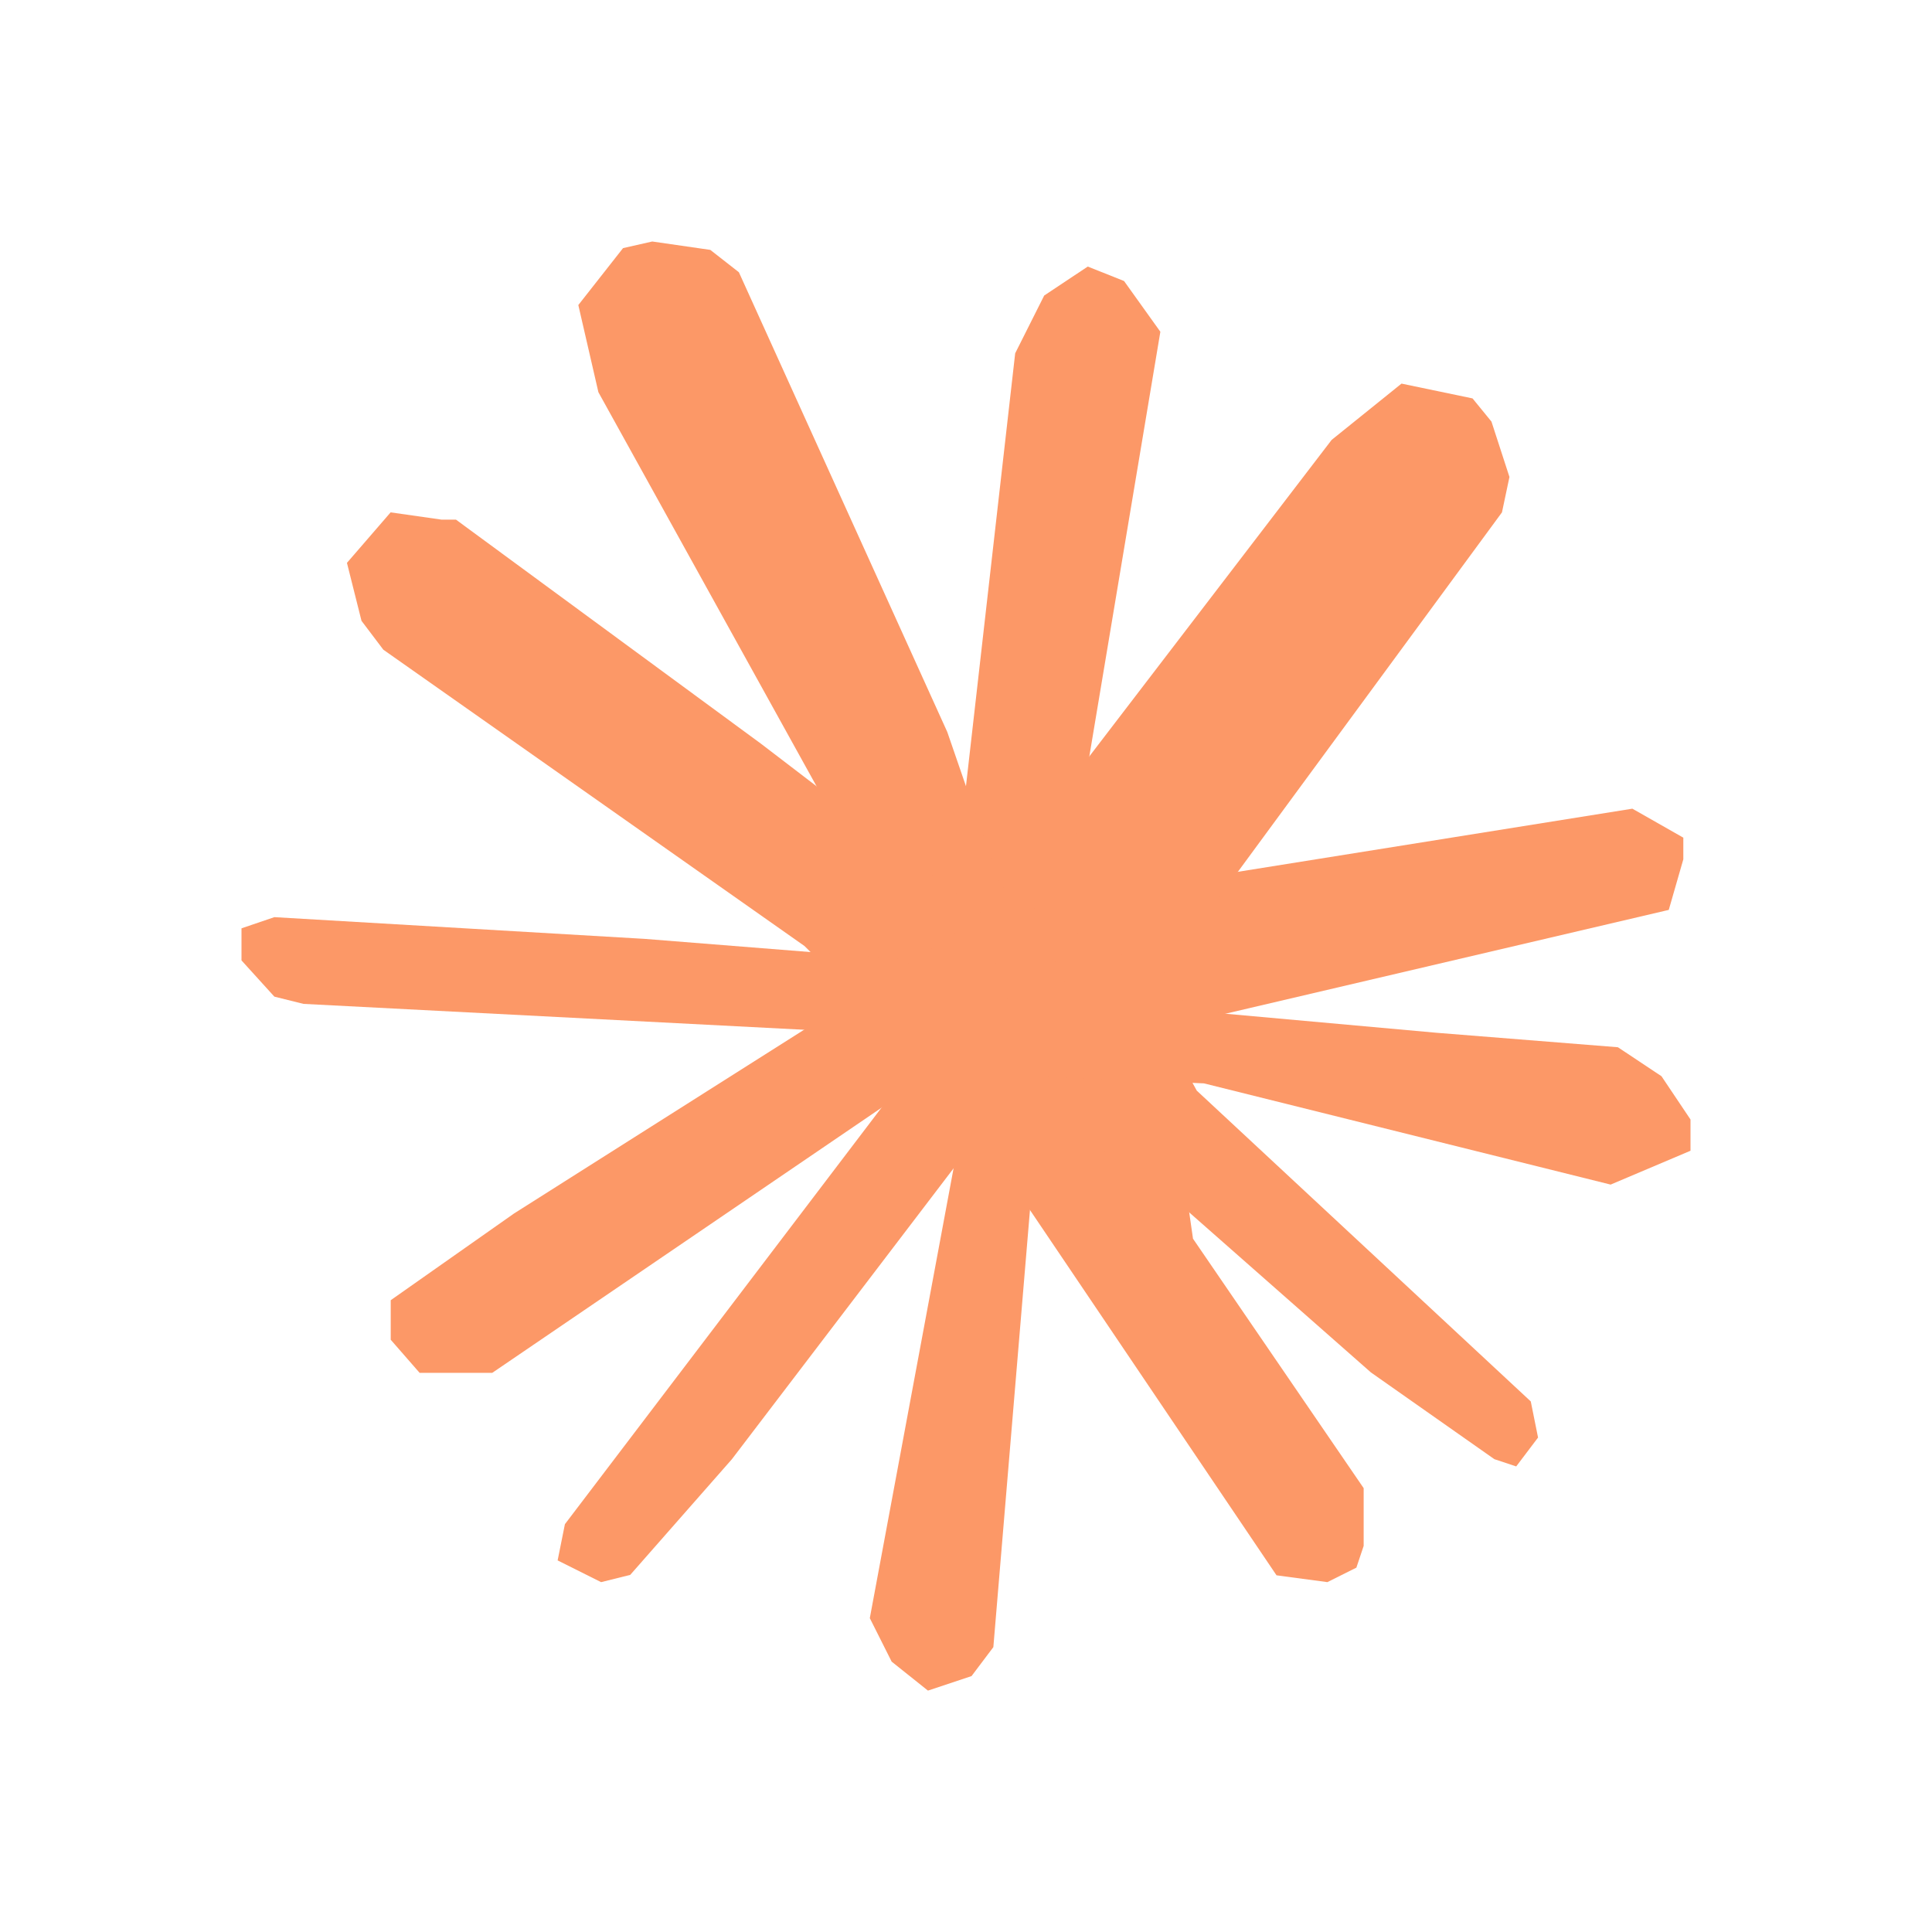
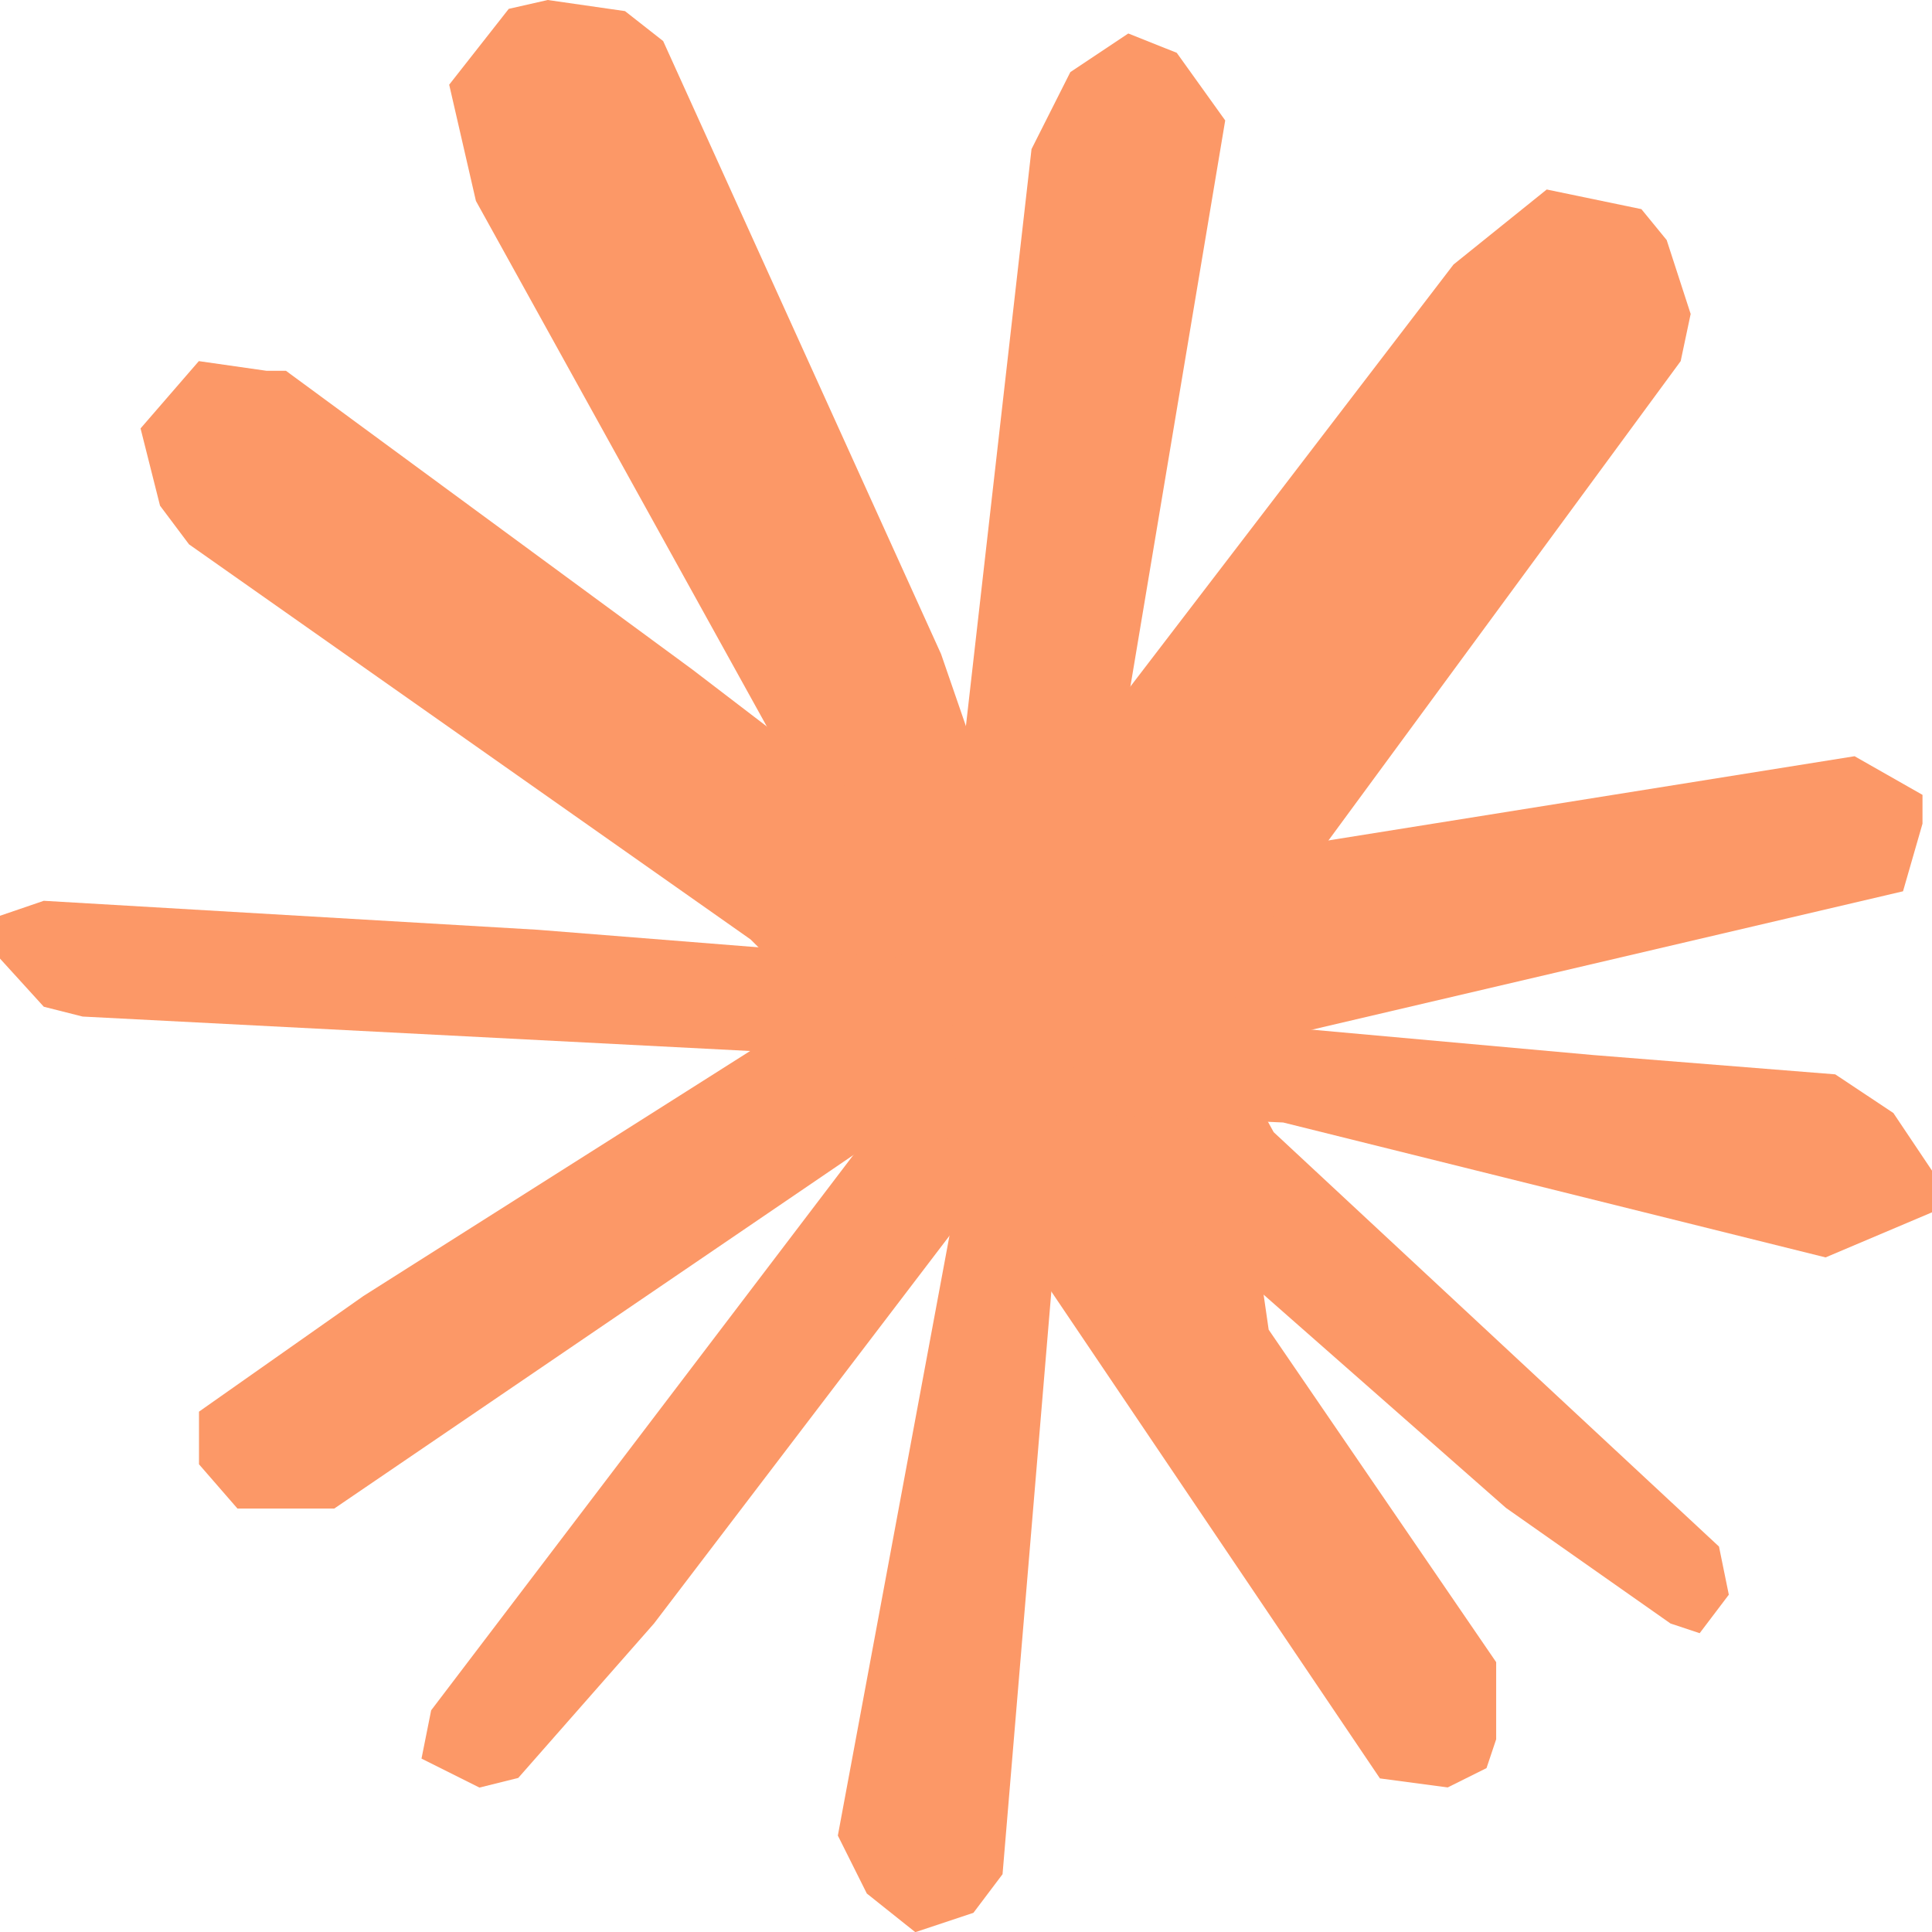
- <svg xmlns="http://www.w3.org/2000/svg" viewBox="0 0 16 16">
-   <g id="claude" transform="matrix(0.861203,0,0,0.857143,1.138797,1.142857)">
-     <path d="M14.375,6.48L14.865,6.76L14.865,6.969L14.725,7.458L8.788,8.855L8.23,7.468L14.375,6.48Z" style="fill:rgb(252,152,103);fill-rule:nonzero;" />
-     <path d="M12.155,2.373L12.838,2.516L13.02,2.74L13.193,3.275L13.121,3.617L9.138,9.064L7.81,7.737L11.483,2.917L12.155,2.373Z" style="fill:rgb(252,152,103);fill-rule:nonzero;" />
-     <path d="M8.719,1.522L9.138,1.242L9.487,1.382L9.836,1.872L8.879,7.62L8.229,7.179L7.95,6.41L8.44,2.08L8.719,1.522Z" style="fill:rgb(252,152,103);fill-rule:nonzero;" />
-     <path d="M4.239,1.614L4.669,1.064L4.95,1L5.508,1.081L5.783,1.297L7.787,5.739L8.511,7.849L7.663,8.32L4.432,2.456L4.239,1.614Z" style="fill:rgb(252,152,103);fill-rule:nonzero;" />
-     <path d="M2.154,4.665L2.014,4.105L2.434,3.617L2.922,3.687L3.062,3.687L5.995,5.852L6.903,6.55L8.16,7.528L7.462,8.715L6.833,8.226L6.414,7.807L2.364,4.944L2.154,4.665Z" style="fill:rgb(252,152,103);fill-rule:nonzero;" />
-     <path d="M1.316,8.296L1,7.946L1,7.636L1.316,7.528L4.878,7.738L8.369,8.017L8.256,8.712L1.596,8.366L1.316,8.296Z" style="fill:rgb(252,152,103);fill-rule:nonzero;" />
-     <path d="M3.411,11.931L2.713,11.931L2.435,11.611L2.435,11.229L3.621,10.391L8.441,7.323L8.928,8.156L3.411,11.931Z" style="fill:rgb(252,152,103);fill-rule:nonzero;" />
-     <path d="M4.738,13.883L4.458,13.953L4.04,13.743L4.11,13.393L8.23,7.947L8.788,8.715L5.716,12.765L4.738,13.883Z" style="fill:rgb(252,152,103);fill-rule:nonzero;" />
-     <path d="M8.23,14.581L8.02,14.861L7.601,15.001L7.252,14.721L7.042,14.301L8.09,8.646L8.719,8.716L8.23,14.581Z" style="fill:rgb(252,152,103);fill-rule:nonzero;" />
-     <path d="M11.791,13.045L11.791,13.603L11.721,13.813L11.442,13.953L10.953,13.887L7.597,8.891L8.928,7.877L10.045,9.902L10.15,10.635L11.791,13.045Z" style="fill:rgb(252,152,103);fill-rule:nonzero;" />
-     <path d="M13.398,12.207L13.468,12.556L13.258,12.835L13.048,12.765L11.861,11.927L10.046,10.321L8.649,9.343L9.068,8.017L9.766,8.436L10.186,9.204L13.398,12.207Z" style="fill:rgb(252,152,103);fill-rule:nonzero;" />
-     <path d="M12.49,8.645L14.236,8.785L14.655,9.065L14.934,9.483L14.934,9.785L14.166,10.112L10.255,9.134L8.649,9.064L9.068,7.598L10.185,8.436L12.49,8.645Z" style="fill:rgb(252,152,103);fill-rule:nonzero;" />
-   </g>
+ <svg xmlns="http://www.w3.org/2000/svg" width="12" height="12" viewBox="0 0 12 12" fill="none">
+   <path d="M11.519 4.697L11.941 4.937V5.116L11.82 5.536L6.707 6.733L6.227 5.544L11.519 4.697Z" fill="#FC9867" />
+   <path d="M9.607 1.177L10.195 1.299L10.352 1.491L10.501 1.95L10.439 2.243L7.008 6.912L5.865 5.774L9.028 1.643L9.607 1.177Z" fill="#FC9867" />
+   <path d="M6.648 0.448L7.008 0.208L7.309 0.328L7.61 0.748L6.785 5.674L6.226 5.296L5.985 4.637L6.407 0.926L6.648 0.448Z" fill="#FC9867" />
+   <path d="M2.79 0.526L3.16 0.055L3.402 0L3.882 0.069L4.119 0.255L5.845 4.062L6.469 5.871L5.738 6.274L2.956 1.248L2.79 0.526Z" fill="#FC9867" />
+   <path d="M0.994 3.141L0.873 2.661L1.235 2.243L1.655 2.303H1.776L4.301 4.159L5.083 4.757L6.166 5.595L5.565 6.613L5.023 6.194L4.662 5.835L1.174 3.381L0.994 3.141Z" fill="#FC9867" />
+   <path d="M0.272 6.253L0 5.954V5.688L0.272 5.595L3.34 5.775L6.346 6.014L6.249 6.61L0.513 6.314L0.272 6.253Z" fill="#FC9867" />
+   <path d="M2.076 9.37H1.475L1.236 9.095V8.768L2.257 8.05L6.408 5.42L6.828 6.134L2.076 9.37Z" fill="#FC9867" />
+   <path d="M3.219 11.043L2.978 11.103L2.618 10.923L2.678 10.623L6.227 5.955L6.707 6.613L4.062 10.084L3.219 11.043Z" fill="#FC9867" />
+   <path d="M6.227 11.641L6.046 11.881L5.685 12.001L5.384 11.761L5.204 11.401L6.106 6.554L6.648 6.614L6.227 11.641Z" fill="#FC9867" />
+   <path d="M9.293 10.324V10.803L9.233 10.982L8.992 11.102L8.571 11.046L5.681 6.764L6.827 5.895L7.789 7.63L7.88 8.259L9.293 10.324Z" fill="#FC9867" />
+   <path d="M10.677 9.606L10.738 9.905L10.557 10.144L10.376 10.084L9.354 9.366L7.79 7.99L6.587 7.151L6.948 6.015L7.549 6.374L7.911 7.032L10.677 9.606Z" fill="#FC9867" />
+   <path d="M9.895 6.553L11.399 6.673L11.76 6.913L12 7.271V7.53L11.339 7.81L7.97 6.972L6.587 6.912L6.948 5.655L7.91 6.374L9.895 6.553Z" fill="#FC9867" />
</svg>
